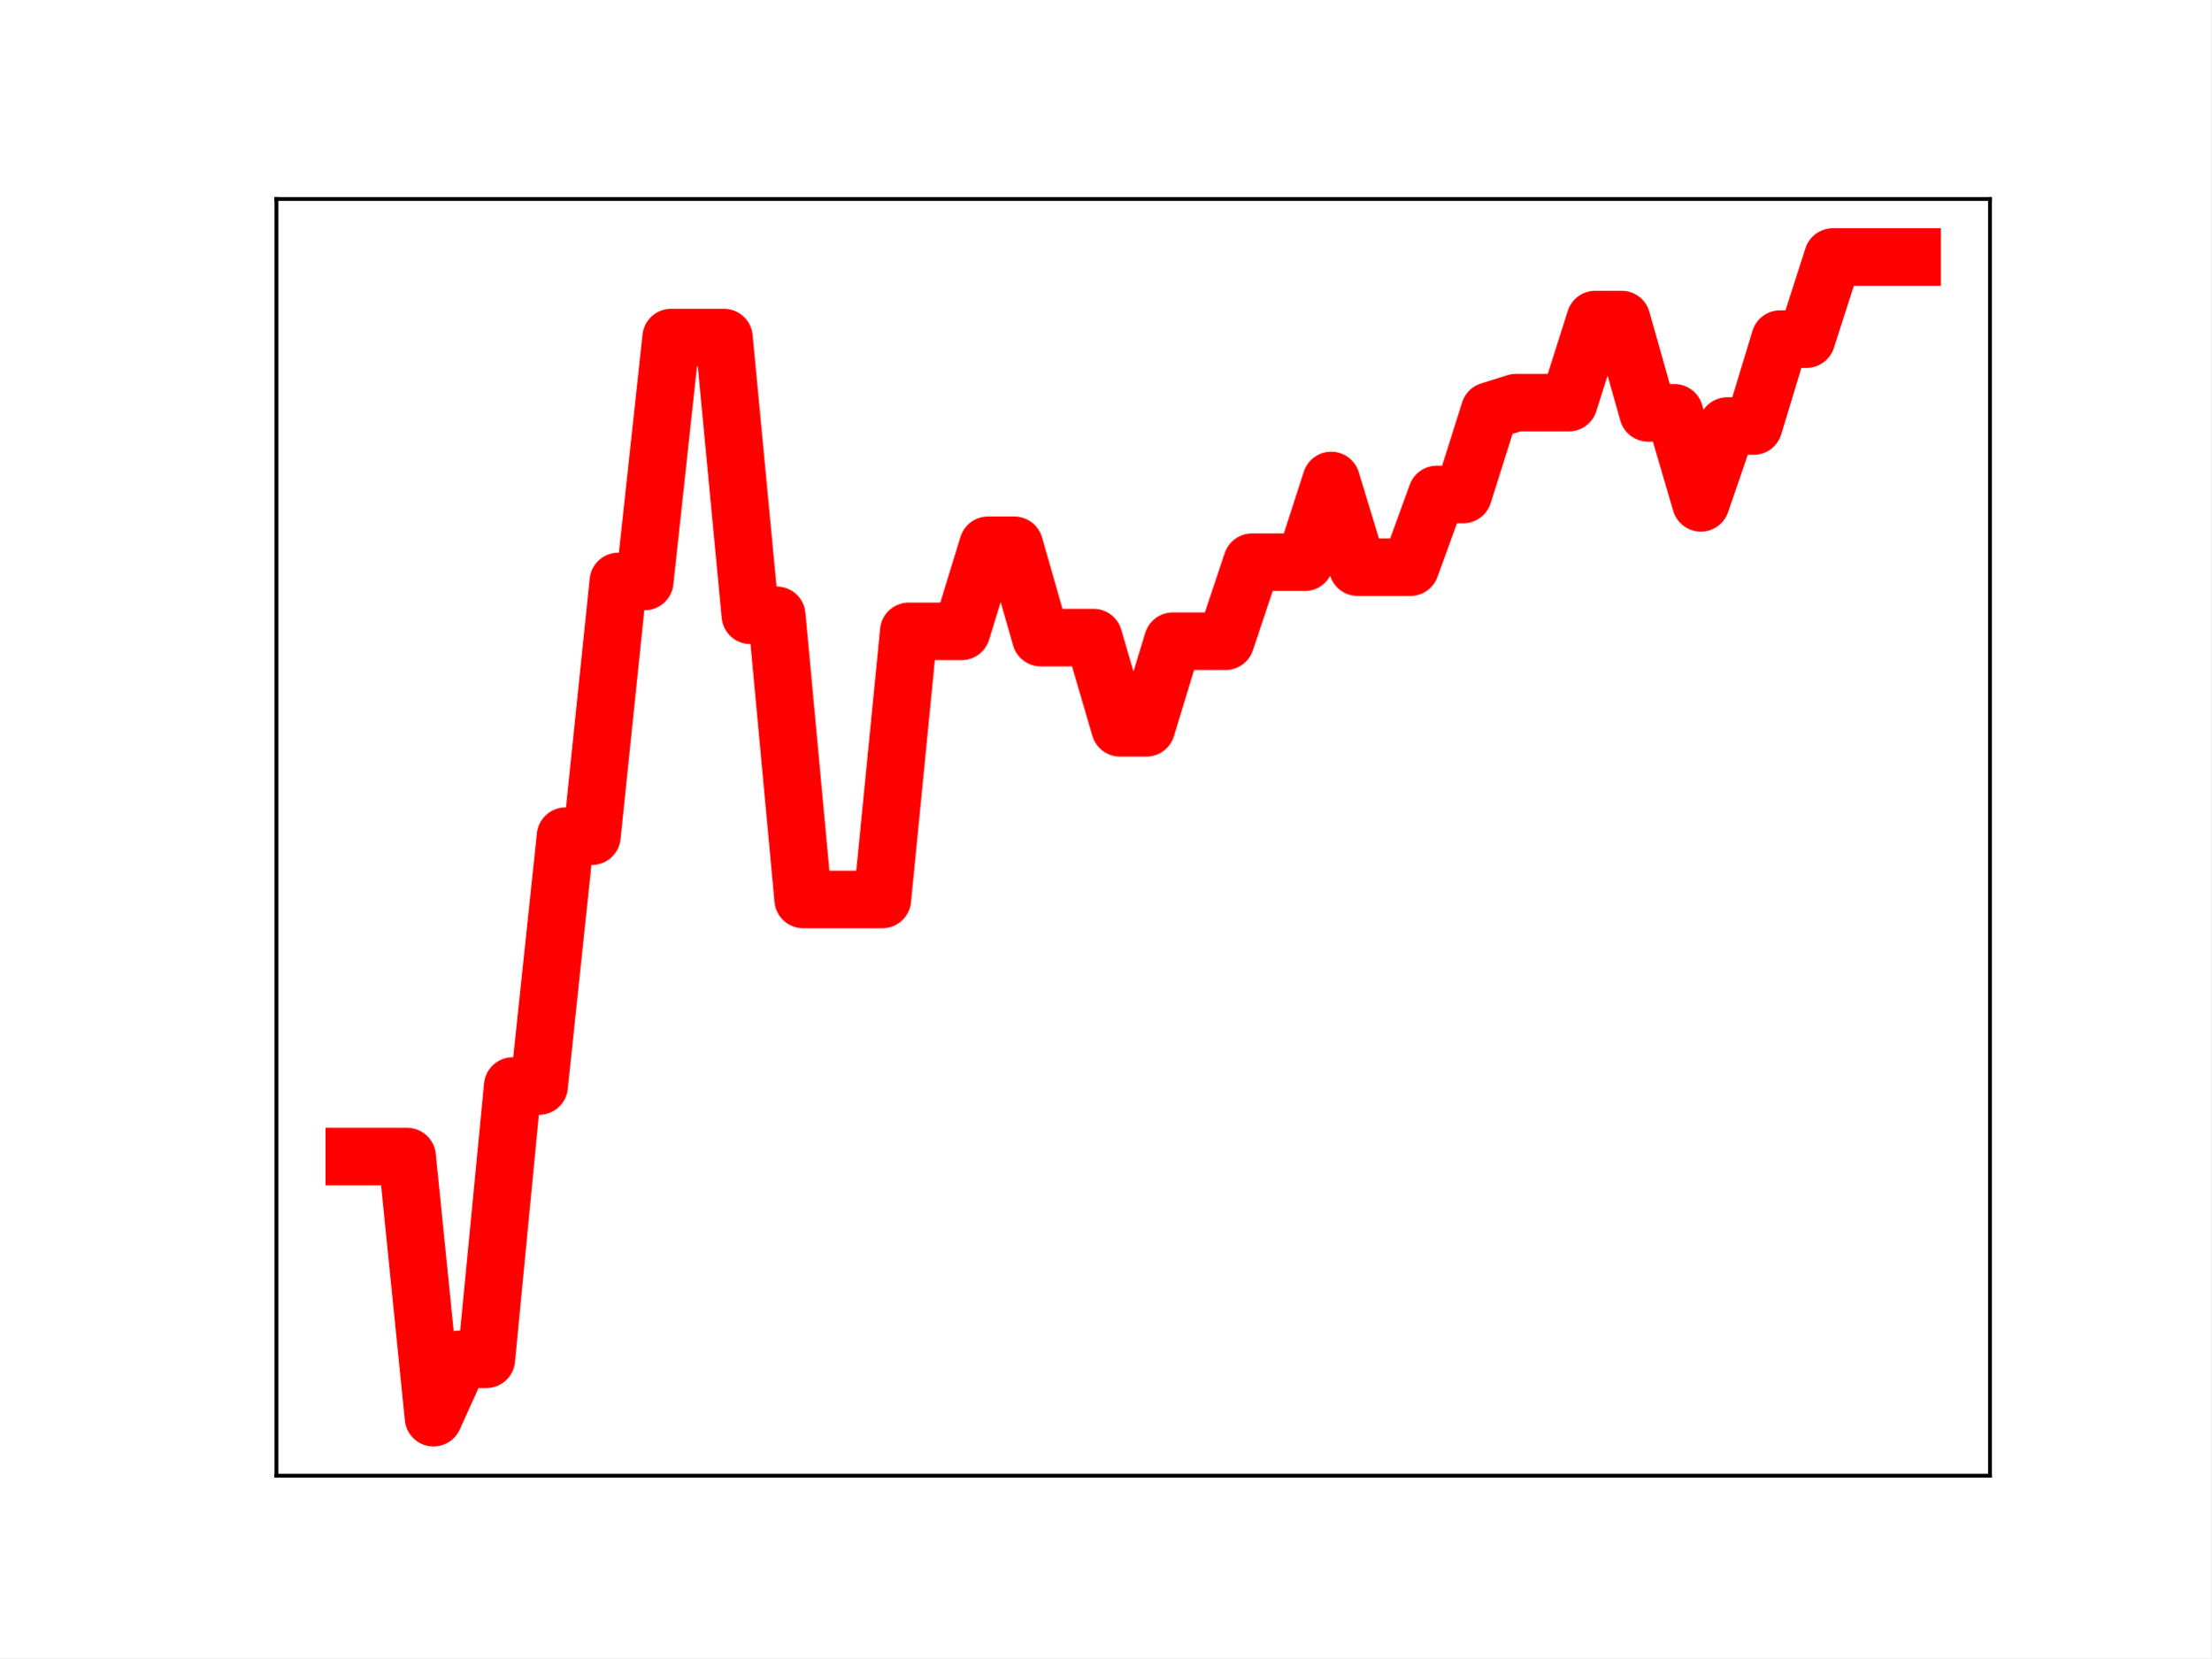
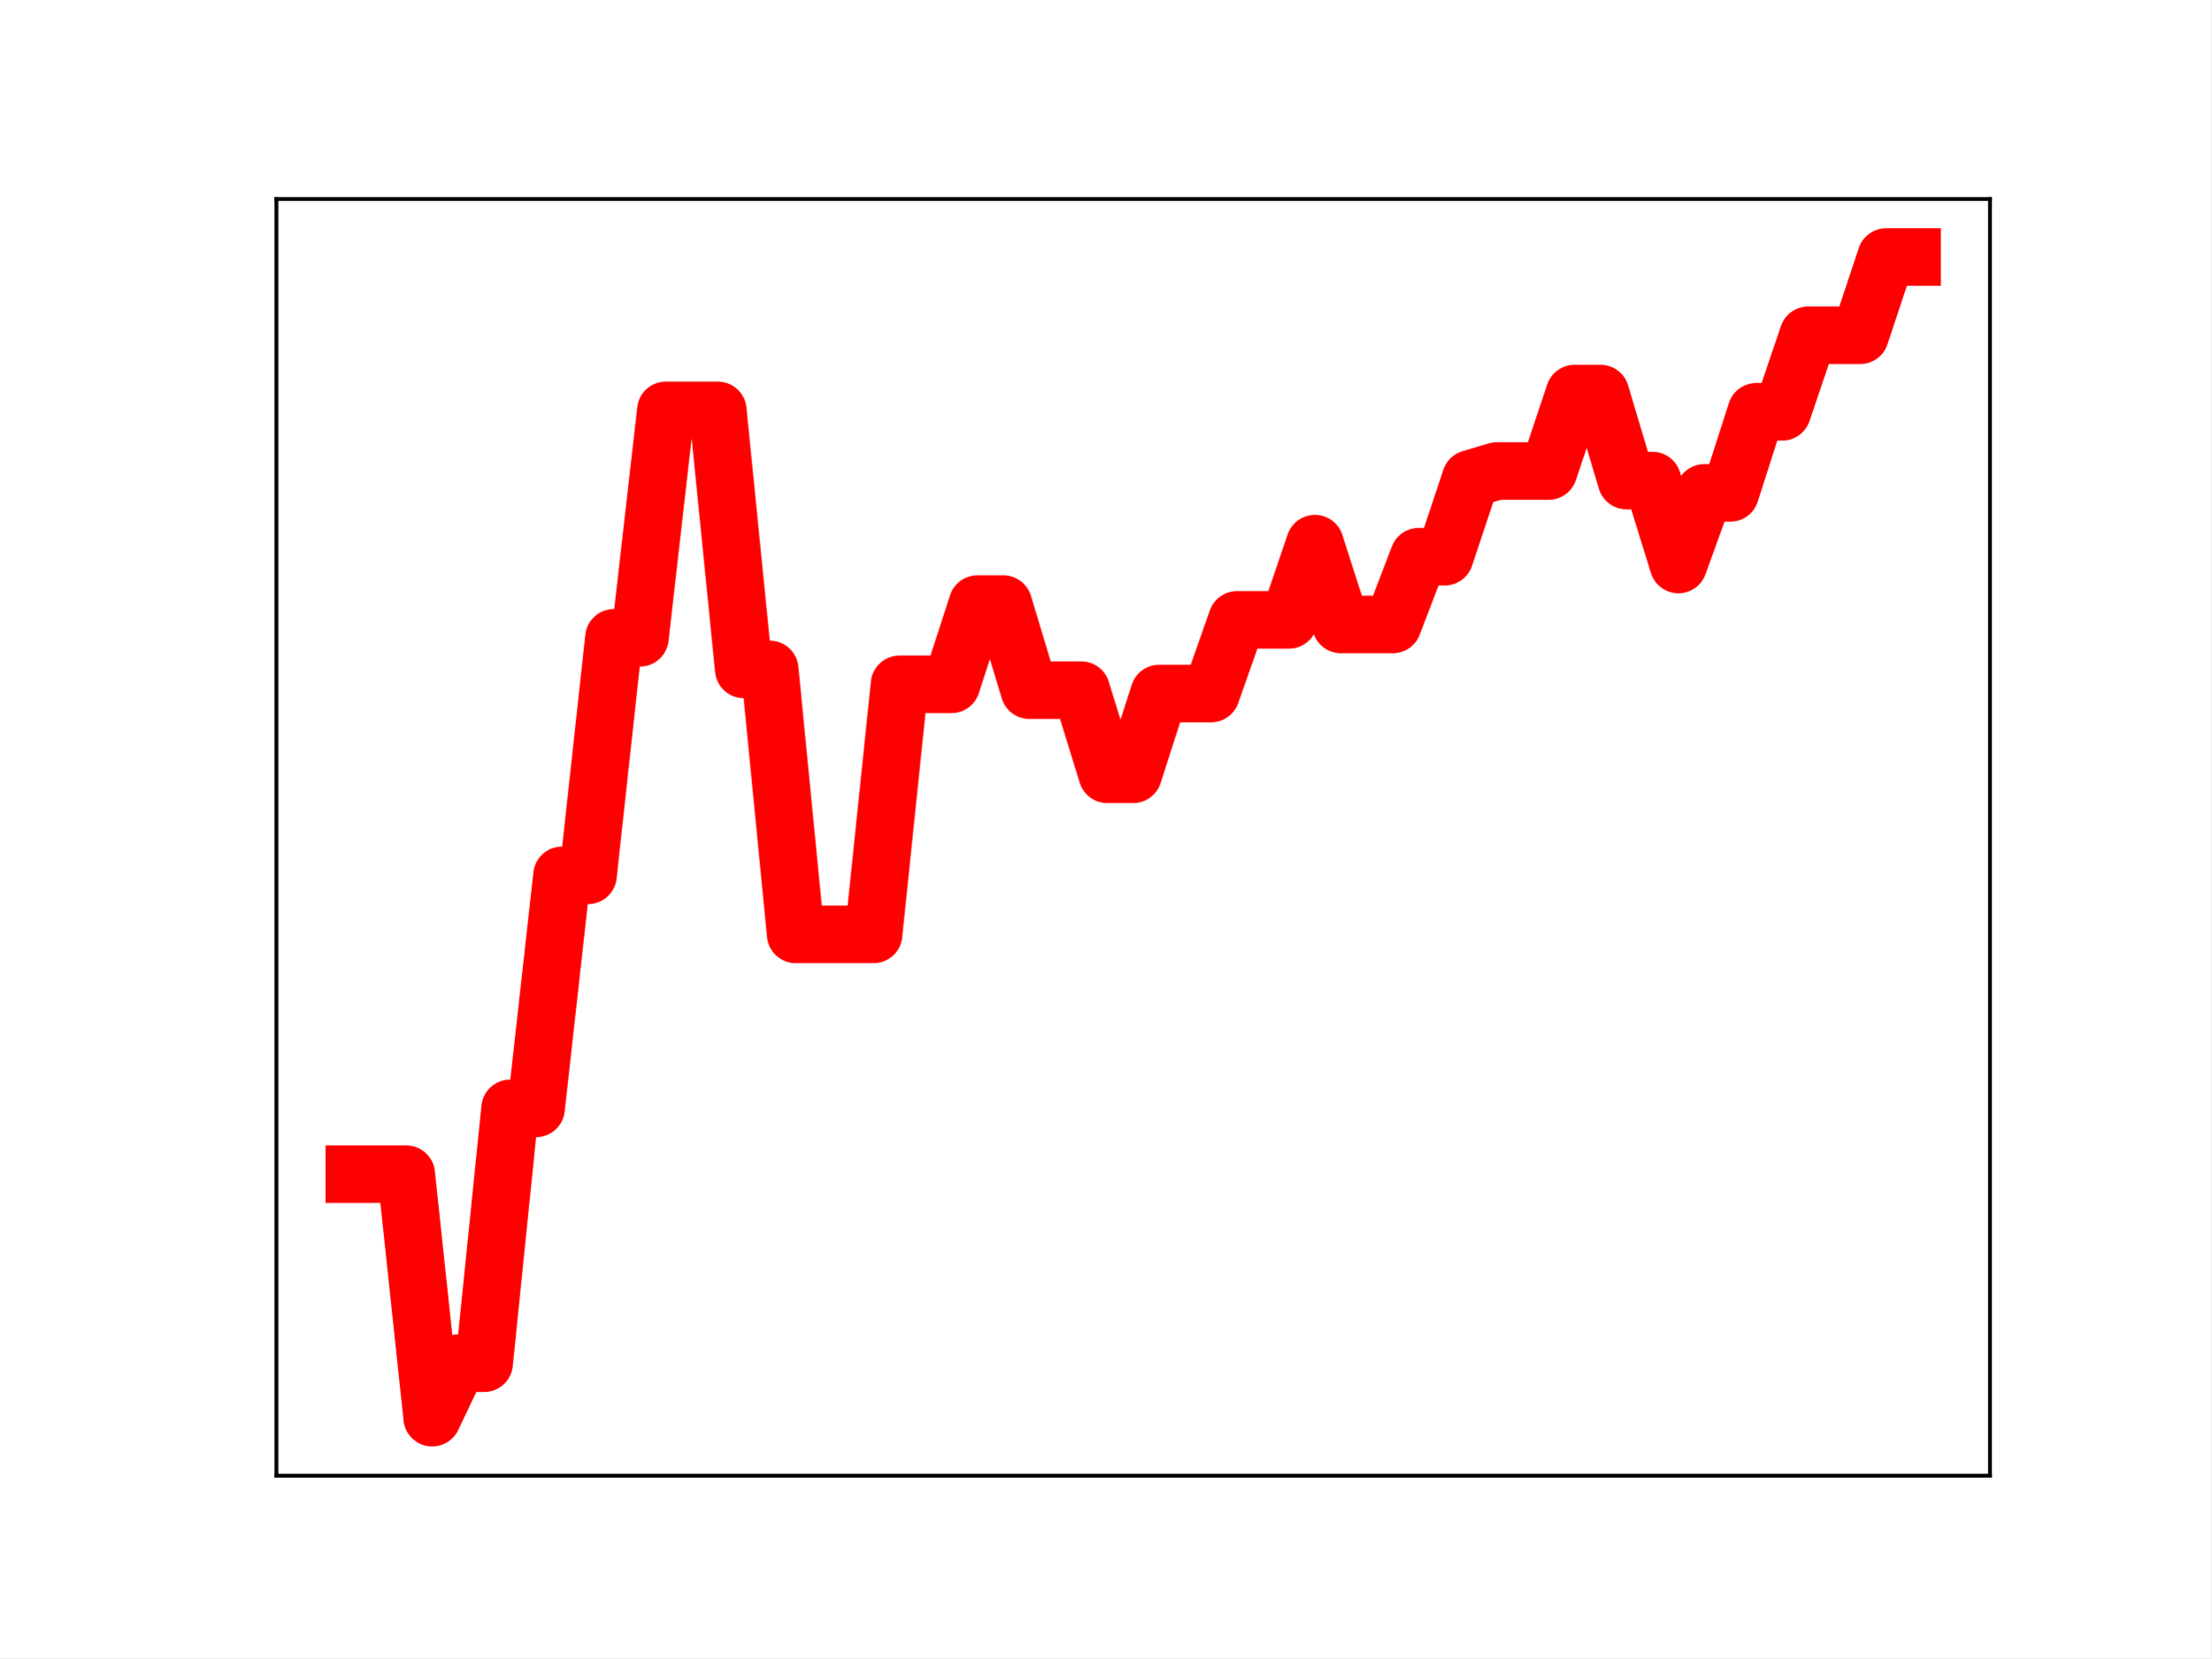
<svg xmlns="http://www.w3.org/2000/svg" xmlns:xlink="http://www.w3.org/1999/xlink" height="345.6pt" version="1.1" viewBox="0 0 460.8 345.6" width="460.8pt">
  <defs>
    <style type="text/css">
*{stroke-linecap:butt;stroke-linejoin:round;}
  </style>
  </defs>
  <g id="figure_1">
    <g id="patch_1">
      <path d="M 0 345.6  L 460.8 345.6  L 460.8 0  L 0 0  z " style="fill:#ffffff;" />
    </g>
    <g id="axes_1">
      <g id="patch_2">
        <path d="M 57.6 307.584  L 414.72 307.584  L 414.72 41.472  L 57.6 41.472  z " style="fill:#ffffff;" />
      </g>
      <g id="line2d_1">
-         <path clip-path="url(#paf8b73ac21)" d="M 73.833 241.072  L 79.335 241.072  L 84.838 241.072  L 90.341 295.488  L 95.843 283.321  L 101.346 283.321  L 106.848 226.366  L 112.351 226.366  L 117.854 174.285  L 123.356 174.285  L 128.859 121.19  L 134.362 121.19  L 139.864 70.359  L 145.367 70.359  L 150.869 70.359  L 156.372 128.247  L 161.875 128.247  L 167.377 187.476  L 172.88 187.476  L 178.382 187.476  L 183.885 187.476  L 189.388 131.59  L 194.89 131.59  L 200.393 131.59  L 205.896 113.656  L 211.398 113.656  L 216.901 132.893  L 222.403 132.893  L 227.906 132.893  L 233.409 151.698  L 238.911 151.698  L 244.414 133.646  L 249.917 133.646  L 255.419 133.646  L 260.922 117.179  L 266.424 117.179  L 271.927 117.179  L 277.43 100.146  L 282.932 118.21  L 288.435 118.21  L 293.938 118.21  L 299.44 103.06  L 304.943 103.06  L 310.445 85.646  L 315.948 83.917  L 321.451 83.917  L 326.953 83.917  L 332.456 66.6  L 337.958 66.6  L 343.461 86.046  L 348.964 86.046  L 354.466 104.805  L 359.969 88.795  L 365.472 88.795  L 370.974 70.677  L 376.477 70.677  L 381.979 53.568  L 387.482 53.568  L 392.985 53.568  L 398.487 53.568  " style="fill:none;stroke:#ff0000;stroke-linecap:square;stroke-width:12;" />
+         <path clip-path="url(#p5aa2b6f762)" d="M 73.833 244.739  L 79.244 244.739  L 84.655 244.739  L 90.065 295.488  L 95.476 284.141  L 100.887 284.141  L 106.298 231.024  L 111.709 231.024  L 117.12 182.452  L 122.531 182.452  L 127.942 132.935  L 133.353 132.935  L 138.764 85.529  L 144.175 85.529  L 149.585 85.529  L 154.996 139.517  L 160.407 139.517  L 165.818 194.755  L 171.229 194.755  L 176.64 194.755  L 182.051 194.755  L 187.462 142.634  L 192.873 142.634  L 198.284 142.634  L 203.695 125.909  L 209.105 125.909  L 214.516 143.85  L 219.927 143.85  L 225.338 143.85  L 230.749 161.387  L 236.16 161.387  L 241.571 144.552  L 246.982 144.552  L 252.393 144.552  L 257.804 129.194  L 263.215 129.194  L 268.625 129.194  L 274.036 113.309  L 279.447 130.155  L 284.858 130.155  L 290.269 130.155  L 295.68 116.027  L 301.091 116.027  L 306.502 99.786  L 311.913 98.174  L 317.324 98.174  L 322.735 98.174  L 328.145 82.024  L 333.556 82.024  L 338.967 100.159  L 344.378 100.159  L 349.789 117.654  L 355.2 102.723  L 360.611 102.723  L 366.022 85.825  L 371.433 85.825  L 376.844 69.87  L 382.255 69.87  L 387.665 69.87  L 393.076 53.568  L 398.487 53.568  " style="fill:none;stroke:#ff0000;stroke-linecap:square;stroke-width:12;" />
        <defs>
-           <path d="M 0 3  C 0.796 3 1.559 2.684 2.121 2.121  C 2.684 1.559 3 0.796 3 0  C 3 -0.796 2.684 -1.559 2.121 -2.121  C 1.559 -2.684 0.796 -3 0 -3  C -0.796 -3 -1.559 -2.684 -2.121 -2.121  C -2.684 -1.559 -3 -0.796 -3 0  C -3 0.796 -2.684 1.559 -2.121 2.121  C -1.559 2.684 -0.796 3 0 3  z " id="md05240222a" style="stroke:#ff0000;" />
+           <path d="M 0 3  C 0.796 3 1.559 2.684 2.121 2.121  C 2.684 1.559 3 0.796 3 0  C 3 -0.796 2.684 -1.559 2.121 -2.121  C 1.559 -2.684 0.796 -3 0 -3  C -0.796 -3 -1.559 -2.684 -2.121 -2.121  C -2.684 -1.559 -3 -0.796 -3 0  C -3 0.796 -2.684 1.559 -2.121 2.121  C -1.559 2.684 -0.796 3 0 3  z " id="m2abc29208c" style="stroke:#ff0000;" />
        </defs>
-         <g clip-path="url(#paf8b73ac21)">
-           <use style="fill:#ff0000;stroke:#ff0000;" x="73.833" xlink:href="#md05240222a" y="241.072" />
-           <use style="fill:#ff0000;stroke:#ff0000;" x="79.335" xlink:href="#md05240222a" y="241.072" />
-           <use style="fill:#ff0000;stroke:#ff0000;" x="84.838" xlink:href="#md05240222a" y="241.072" />
-           <use style="fill:#ff0000;stroke:#ff0000;" x="90.341" xlink:href="#md05240222a" y="295.488" />
-           <use style="fill:#ff0000;stroke:#ff0000;" x="95.843" xlink:href="#md05240222a" y="283.321" />
-           <use style="fill:#ff0000;stroke:#ff0000;" x="101.346" xlink:href="#md05240222a" y="283.321" />
-           <use style="fill:#ff0000;stroke:#ff0000;" x="106.848" xlink:href="#md05240222a" y="226.366" />
-           <use style="fill:#ff0000;stroke:#ff0000;" x="112.351" xlink:href="#md05240222a" y="226.366" />
-           <use style="fill:#ff0000;stroke:#ff0000;" x="117.854" xlink:href="#md05240222a" y="174.285" />
-           <use style="fill:#ff0000;stroke:#ff0000;" x="123.356" xlink:href="#md05240222a" y="174.285" />
-           <use style="fill:#ff0000;stroke:#ff0000;" x="128.859" xlink:href="#md05240222a" y="121.19" />
-           <use style="fill:#ff0000;stroke:#ff0000;" x="134.362" xlink:href="#md05240222a" y="121.19" />
-           <use style="fill:#ff0000;stroke:#ff0000;" x="139.864" xlink:href="#md05240222a" y="70.359" />
-           <use style="fill:#ff0000;stroke:#ff0000;" x="145.367" xlink:href="#md05240222a" y="70.359" />
-           <use style="fill:#ff0000;stroke:#ff0000;" x="150.869" xlink:href="#md05240222a" y="70.359" />
-           <use style="fill:#ff0000;stroke:#ff0000;" x="156.372" xlink:href="#md05240222a" y="128.247" />
-           <use style="fill:#ff0000;stroke:#ff0000;" x="161.875" xlink:href="#md05240222a" y="128.247" />
-           <use style="fill:#ff0000;stroke:#ff0000;" x="167.377" xlink:href="#md05240222a" y="187.476" />
-           <use style="fill:#ff0000;stroke:#ff0000;" x="172.88" xlink:href="#md05240222a" y="187.476" />
-           <use style="fill:#ff0000;stroke:#ff0000;" x="178.382" xlink:href="#md05240222a" y="187.476" />
-           <use style="fill:#ff0000;stroke:#ff0000;" x="183.885" xlink:href="#md05240222a" y="187.476" />
-           <use style="fill:#ff0000;stroke:#ff0000;" x="189.388" xlink:href="#md05240222a" y="131.59" />
-           <use style="fill:#ff0000;stroke:#ff0000;" x="194.89" xlink:href="#md05240222a" y="131.59" />
-           <use style="fill:#ff0000;stroke:#ff0000;" x="200.393" xlink:href="#md05240222a" y="131.59" />
-           <use style="fill:#ff0000;stroke:#ff0000;" x="205.896" xlink:href="#md05240222a" y="113.656" />
-           <use style="fill:#ff0000;stroke:#ff0000;" x="211.398" xlink:href="#md05240222a" y="113.656" />
-           <use style="fill:#ff0000;stroke:#ff0000;" x="216.901" xlink:href="#md05240222a" y="132.893" />
-           <use style="fill:#ff0000;stroke:#ff0000;" x="222.403" xlink:href="#md05240222a" y="132.893" />
-           <use style="fill:#ff0000;stroke:#ff0000;" x="227.906" xlink:href="#md05240222a" y="132.893" />
-           <use style="fill:#ff0000;stroke:#ff0000;" x="233.409" xlink:href="#md05240222a" y="151.698" />
-           <use style="fill:#ff0000;stroke:#ff0000;" x="238.911" xlink:href="#md05240222a" y="151.698" />
-           <use style="fill:#ff0000;stroke:#ff0000;" x="244.414" xlink:href="#md05240222a" y="133.646" />
-           <use style="fill:#ff0000;stroke:#ff0000;" x="249.917" xlink:href="#md05240222a" y="133.646" />
-           <use style="fill:#ff0000;stroke:#ff0000;" x="255.419" xlink:href="#md05240222a" y="133.646" />
-           <use style="fill:#ff0000;stroke:#ff0000;" x="260.922" xlink:href="#md05240222a" y="117.179" />
-           <use style="fill:#ff0000;stroke:#ff0000;" x="266.424" xlink:href="#md05240222a" y="117.179" />
-           <use style="fill:#ff0000;stroke:#ff0000;" x="271.927" xlink:href="#md05240222a" y="117.179" />
-           <use style="fill:#ff0000;stroke:#ff0000;" x="277.43" xlink:href="#md05240222a" y="100.146" />
-           <use style="fill:#ff0000;stroke:#ff0000;" x="282.932" xlink:href="#md05240222a" y="118.21" />
-           <use style="fill:#ff0000;stroke:#ff0000;" x="288.435" xlink:href="#md05240222a" y="118.21" />
-           <use style="fill:#ff0000;stroke:#ff0000;" x="293.938" xlink:href="#md05240222a" y="118.21" />
-           <use style="fill:#ff0000;stroke:#ff0000;" x="299.44" xlink:href="#md05240222a" y="103.06" />
-           <use style="fill:#ff0000;stroke:#ff0000;" x="304.943" xlink:href="#md05240222a" y="103.06" />
-           <use style="fill:#ff0000;stroke:#ff0000;" x="310.445" xlink:href="#md05240222a" y="85.646" />
-           <use style="fill:#ff0000;stroke:#ff0000;" x="315.948" xlink:href="#md05240222a" y="83.917" />
-           <use style="fill:#ff0000;stroke:#ff0000;" x="321.451" xlink:href="#md05240222a" y="83.917" />
-           <use style="fill:#ff0000;stroke:#ff0000;" x="326.953" xlink:href="#md05240222a" y="83.917" />
-           <use style="fill:#ff0000;stroke:#ff0000;" x="332.456" xlink:href="#md05240222a" y="66.6" />
-           <use style="fill:#ff0000;stroke:#ff0000;" x="337.958" xlink:href="#md05240222a" y="66.6" />
-           <use style="fill:#ff0000;stroke:#ff0000;" x="343.461" xlink:href="#md05240222a" y="86.046" />
-           <use style="fill:#ff0000;stroke:#ff0000;" x="348.964" xlink:href="#md05240222a" y="86.046" />
-           <use style="fill:#ff0000;stroke:#ff0000;" x="354.466" xlink:href="#md05240222a" y="104.805" />
-           <use style="fill:#ff0000;stroke:#ff0000;" x="359.969" xlink:href="#md05240222a" y="88.795" />
-           <use style="fill:#ff0000;stroke:#ff0000;" x="365.472" xlink:href="#md05240222a" y="88.795" />
-           <use style="fill:#ff0000;stroke:#ff0000;" x="370.974" xlink:href="#md05240222a" y="70.677" />
-           <use style="fill:#ff0000;stroke:#ff0000;" x="376.477" xlink:href="#md05240222a" y="70.677" />
-           <use style="fill:#ff0000;stroke:#ff0000;" x="381.979" xlink:href="#md05240222a" y="53.568" />
-           <use style="fill:#ff0000;stroke:#ff0000;" x="387.482" xlink:href="#md05240222a" y="53.568" />
-           <use style="fill:#ff0000;stroke:#ff0000;" x="392.985" xlink:href="#md05240222a" y="53.568" />
-           <use style="fill:#ff0000;stroke:#ff0000;" x="398.487" xlink:href="#md05240222a" y="53.568" />
+         <g clip-path="url(#p5aa2b6f762)">
+           <use style="fill:#ff0000;stroke:#ff0000;" x="73.833" xlink:href="#m2abc29208c" y="244.739" />
+           <use style="fill:#ff0000;stroke:#ff0000;" x="79.244" xlink:href="#m2abc29208c" y="244.739" />
+           <use style="fill:#ff0000;stroke:#ff0000;" x="84.655" xlink:href="#m2abc29208c" y="244.739" />
+           <use style="fill:#ff0000;stroke:#ff0000;" x="90.065" xlink:href="#m2abc29208c" y="295.488" />
+           <use style="fill:#ff0000;stroke:#ff0000;" x="95.476" xlink:href="#m2abc29208c" y="284.141" />
+           <use style="fill:#ff0000;stroke:#ff0000;" x="100.887" xlink:href="#m2abc29208c" y="284.141" />
+           <use style="fill:#ff0000;stroke:#ff0000;" x="106.298" xlink:href="#m2abc29208c" y="231.024" />
+           <use style="fill:#ff0000;stroke:#ff0000;" x="111.709" xlink:href="#m2abc29208c" y="231.024" />
+           <use style="fill:#ff0000;stroke:#ff0000;" x="117.12" xlink:href="#m2abc29208c" y="182.452" />
+           <use style="fill:#ff0000;stroke:#ff0000;" x="122.531" xlink:href="#m2abc29208c" y="182.452" />
+           <use style="fill:#ff0000;stroke:#ff0000;" x="127.942" xlink:href="#m2abc29208c" y="132.935" />
+           <use style="fill:#ff0000;stroke:#ff0000;" x="133.353" xlink:href="#m2abc29208c" y="132.935" />
+           <use style="fill:#ff0000;stroke:#ff0000;" x="138.764" xlink:href="#m2abc29208c" y="85.529" />
+           <use style="fill:#ff0000;stroke:#ff0000;" x="144.175" xlink:href="#m2abc29208c" y="85.529" />
+           <use style="fill:#ff0000;stroke:#ff0000;" x="149.585" xlink:href="#m2abc29208c" y="85.529" />
+           <use style="fill:#ff0000;stroke:#ff0000;" x="154.996" xlink:href="#m2abc29208c" y="139.517" />
+           <use style="fill:#ff0000;stroke:#ff0000;" x="160.407" xlink:href="#m2abc29208c" y="139.517" />
+           <use style="fill:#ff0000;stroke:#ff0000;" x="165.818" xlink:href="#m2abc29208c" y="194.755" />
+           <use style="fill:#ff0000;stroke:#ff0000;" x="171.229" xlink:href="#m2abc29208c" y="194.755" />
+           <use style="fill:#ff0000;stroke:#ff0000;" x="176.64" xlink:href="#m2abc29208c" y="194.755" />
+           <use style="fill:#ff0000;stroke:#ff0000;" x="182.051" xlink:href="#m2abc29208c" y="194.755" />
+           <use style="fill:#ff0000;stroke:#ff0000;" x="187.462" xlink:href="#m2abc29208c" y="142.634" />
+           <use style="fill:#ff0000;stroke:#ff0000;" x="192.873" xlink:href="#m2abc29208c" y="142.634" />
+           <use style="fill:#ff0000;stroke:#ff0000;" x="198.284" xlink:href="#m2abc29208c" y="142.634" />
+           <use style="fill:#ff0000;stroke:#ff0000;" x="203.695" xlink:href="#m2abc29208c" y="125.909" />
+           <use style="fill:#ff0000;stroke:#ff0000;" x="209.105" xlink:href="#m2abc29208c" y="125.909" />
+           <use style="fill:#ff0000;stroke:#ff0000;" x="214.516" xlink:href="#m2abc29208c" y="143.85" />
+           <use style="fill:#ff0000;stroke:#ff0000;" x="219.927" xlink:href="#m2abc29208c" y="143.85" />
+           <use style="fill:#ff0000;stroke:#ff0000;" x="225.338" xlink:href="#m2abc29208c" y="143.85" />
+           <use style="fill:#ff0000;stroke:#ff0000;" x="230.749" xlink:href="#m2abc29208c" y="161.387" />
+           <use style="fill:#ff0000;stroke:#ff0000;" x="236.16" xlink:href="#m2abc29208c" y="161.387" />
+           <use style="fill:#ff0000;stroke:#ff0000;" x="241.571" xlink:href="#m2abc29208c" y="144.552" />
+           <use style="fill:#ff0000;stroke:#ff0000;" x="246.982" xlink:href="#m2abc29208c" y="144.552" />
+           <use style="fill:#ff0000;stroke:#ff0000;" x="252.393" xlink:href="#m2abc29208c" y="144.552" />
+           <use style="fill:#ff0000;stroke:#ff0000;" x="257.804" xlink:href="#m2abc29208c" y="129.194" />
+           <use style="fill:#ff0000;stroke:#ff0000;" x="263.215" xlink:href="#m2abc29208c" y="129.194" />
+           <use style="fill:#ff0000;stroke:#ff0000;" x="268.625" xlink:href="#m2abc29208c" y="129.194" />
+           <use style="fill:#ff0000;stroke:#ff0000;" x="274.036" xlink:href="#m2abc29208c" y="113.309" />
+           <use style="fill:#ff0000;stroke:#ff0000;" x="279.447" xlink:href="#m2abc29208c" y="130.155" />
+           <use style="fill:#ff0000;stroke:#ff0000;" x="284.858" xlink:href="#m2abc29208c" y="130.155" />
+           <use style="fill:#ff0000;stroke:#ff0000;" x="290.269" xlink:href="#m2abc29208c" y="130.155" />
+           <use style="fill:#ff0000;stroke:#ff0000;" x="295.68" xlink:href="#m2abc29208c" y="116.027" />
+           <use style="fill:#ff0000;stroke:#ff0000;" x="301.091" xlink:href="#m2abc29208c" y="116.027" />
+           <use style="fill:#ff0000;stroke:#ff0000;" x="306.502" xlink:href="#m2abc29208c" y="99.786" />
+           <use style="fill:#ff0000;stroke:#ff0000;" x="311.913" xlink:href="#m2abc29208c" y="98.174" />
+           <use style="fill:#ff0000;stroke:#ff0000;" x="317.324" xlink:href="#m2abc29208c" y="98.174" />
+           <use style="fill:#ff0000;stroke:#ff0000;" x="322.735" xlink:href="#m2abc29208c" y="98.174" />
+           <use style="fill:#ff0000;stroke:#ff0000;" x="328.145" xlink:href="#m2abc29208c" y="82.024" />
+           <use style="fill:#ff0000;stroke:#ff0000;" x="333.556" xlink:href="#m2abc29208c" y="82.024" />
+           <use style="fill:#ff0000;stroke:#ff0000;" x="338.967" xlink:href="#m2abc29208c" y="100.159" />
+           <use style="fill:#ff0000;stroke:#ff0000;" x="344.378" xlink:href="#m2abc29208c" y="100.159" />
+           <use style="fill:#ff0000;stroke:#ff0000;" x="349.789" xlink:href="#m2abc29208c" y="117.654" />
+           <use style="fill:#ff0000;stroke:#ff0000;" x="355.2" xlink:href="#m2abc29208c" y="102.723" />
+           <use style="fill:#ff0000;stroke:#ff0000;" x="360.611" xlink:href="#m2abc29208c" y="102.723" />
+           <use style="fill:#ff0000;stroke:#ff0000;" x="366.022" xlink:href="#m2abc29208c" y="85.825" />
+           <use style="fill:#ff0000;stroke:#ff0000;" x="371.433" xlink:href="#m2abc29208c" y="85.825" />
+           <use style="fill:#ff0000;stroke:#ff0000;" x="376.844" xlink:href="#m2abc29208c" y="69.87" />
+           <use style="fill:#ff0000;stroke:#ff0000;" x="382.255" xlink:href="#m2abc29208c" y="69.87" />
+           <use style="fill:#ff0000;stroke:#ff0000;" x="387.665" xlink:href="#m2abc29208c" y="69.87" />
+           <use style="fill:#ff0000;stroke:#ff0000;" x="393.076" xlink:href="#m2abc29208c" y="53.568" />
+           <use style="fill:#ff0000;stroke:#ff0000;" x="398.487" xlink:href="#m2abc29208c" y="53.568" />
        </g>
      </g>
      <g id="patch_3">
        <path d="M 57.6 307.584  L 57.6 41.472  " style="fill:none;stroke:#000000;stroke-linecap:square;stroke-linejoin:miter;stroke-width:0.8;" />
      </g>
      <g id="patch_4">
        <path d="M 414.72 307.584  L 414.72 41.472  " style="fill:none;stroke:#000000;stroke-linecap:square;stroke-linejoin:miter;stroke-width:0.8;" />
      </g>
      <g id="patch_5">
        <path d="M 57.6 307.584  L 414.72 307.584  " style="fill:none;stroke:#000000;stroke-linecap:square;stroke-linejoin:miter;stroke-width:0.8;" />
      </g>
      <g id="patch_6">
        <path d="M 57.6 41.472  L 414.72 41.472  " style="fill:none;stroke:#000000;stroke-linecap:square;stroke-linejoin:miter;stroke-width:0.8;" />
      </g>
    </g>
  </g>
  <defs>
-     <clipPath id="paf8b73ac21">
+     <clipPath id="p5aa2b6f762">
      <rect height="266.112" width="357.12" x="57.6" y="41.472" />
    </clipPath>
  </defs>
</svg>
